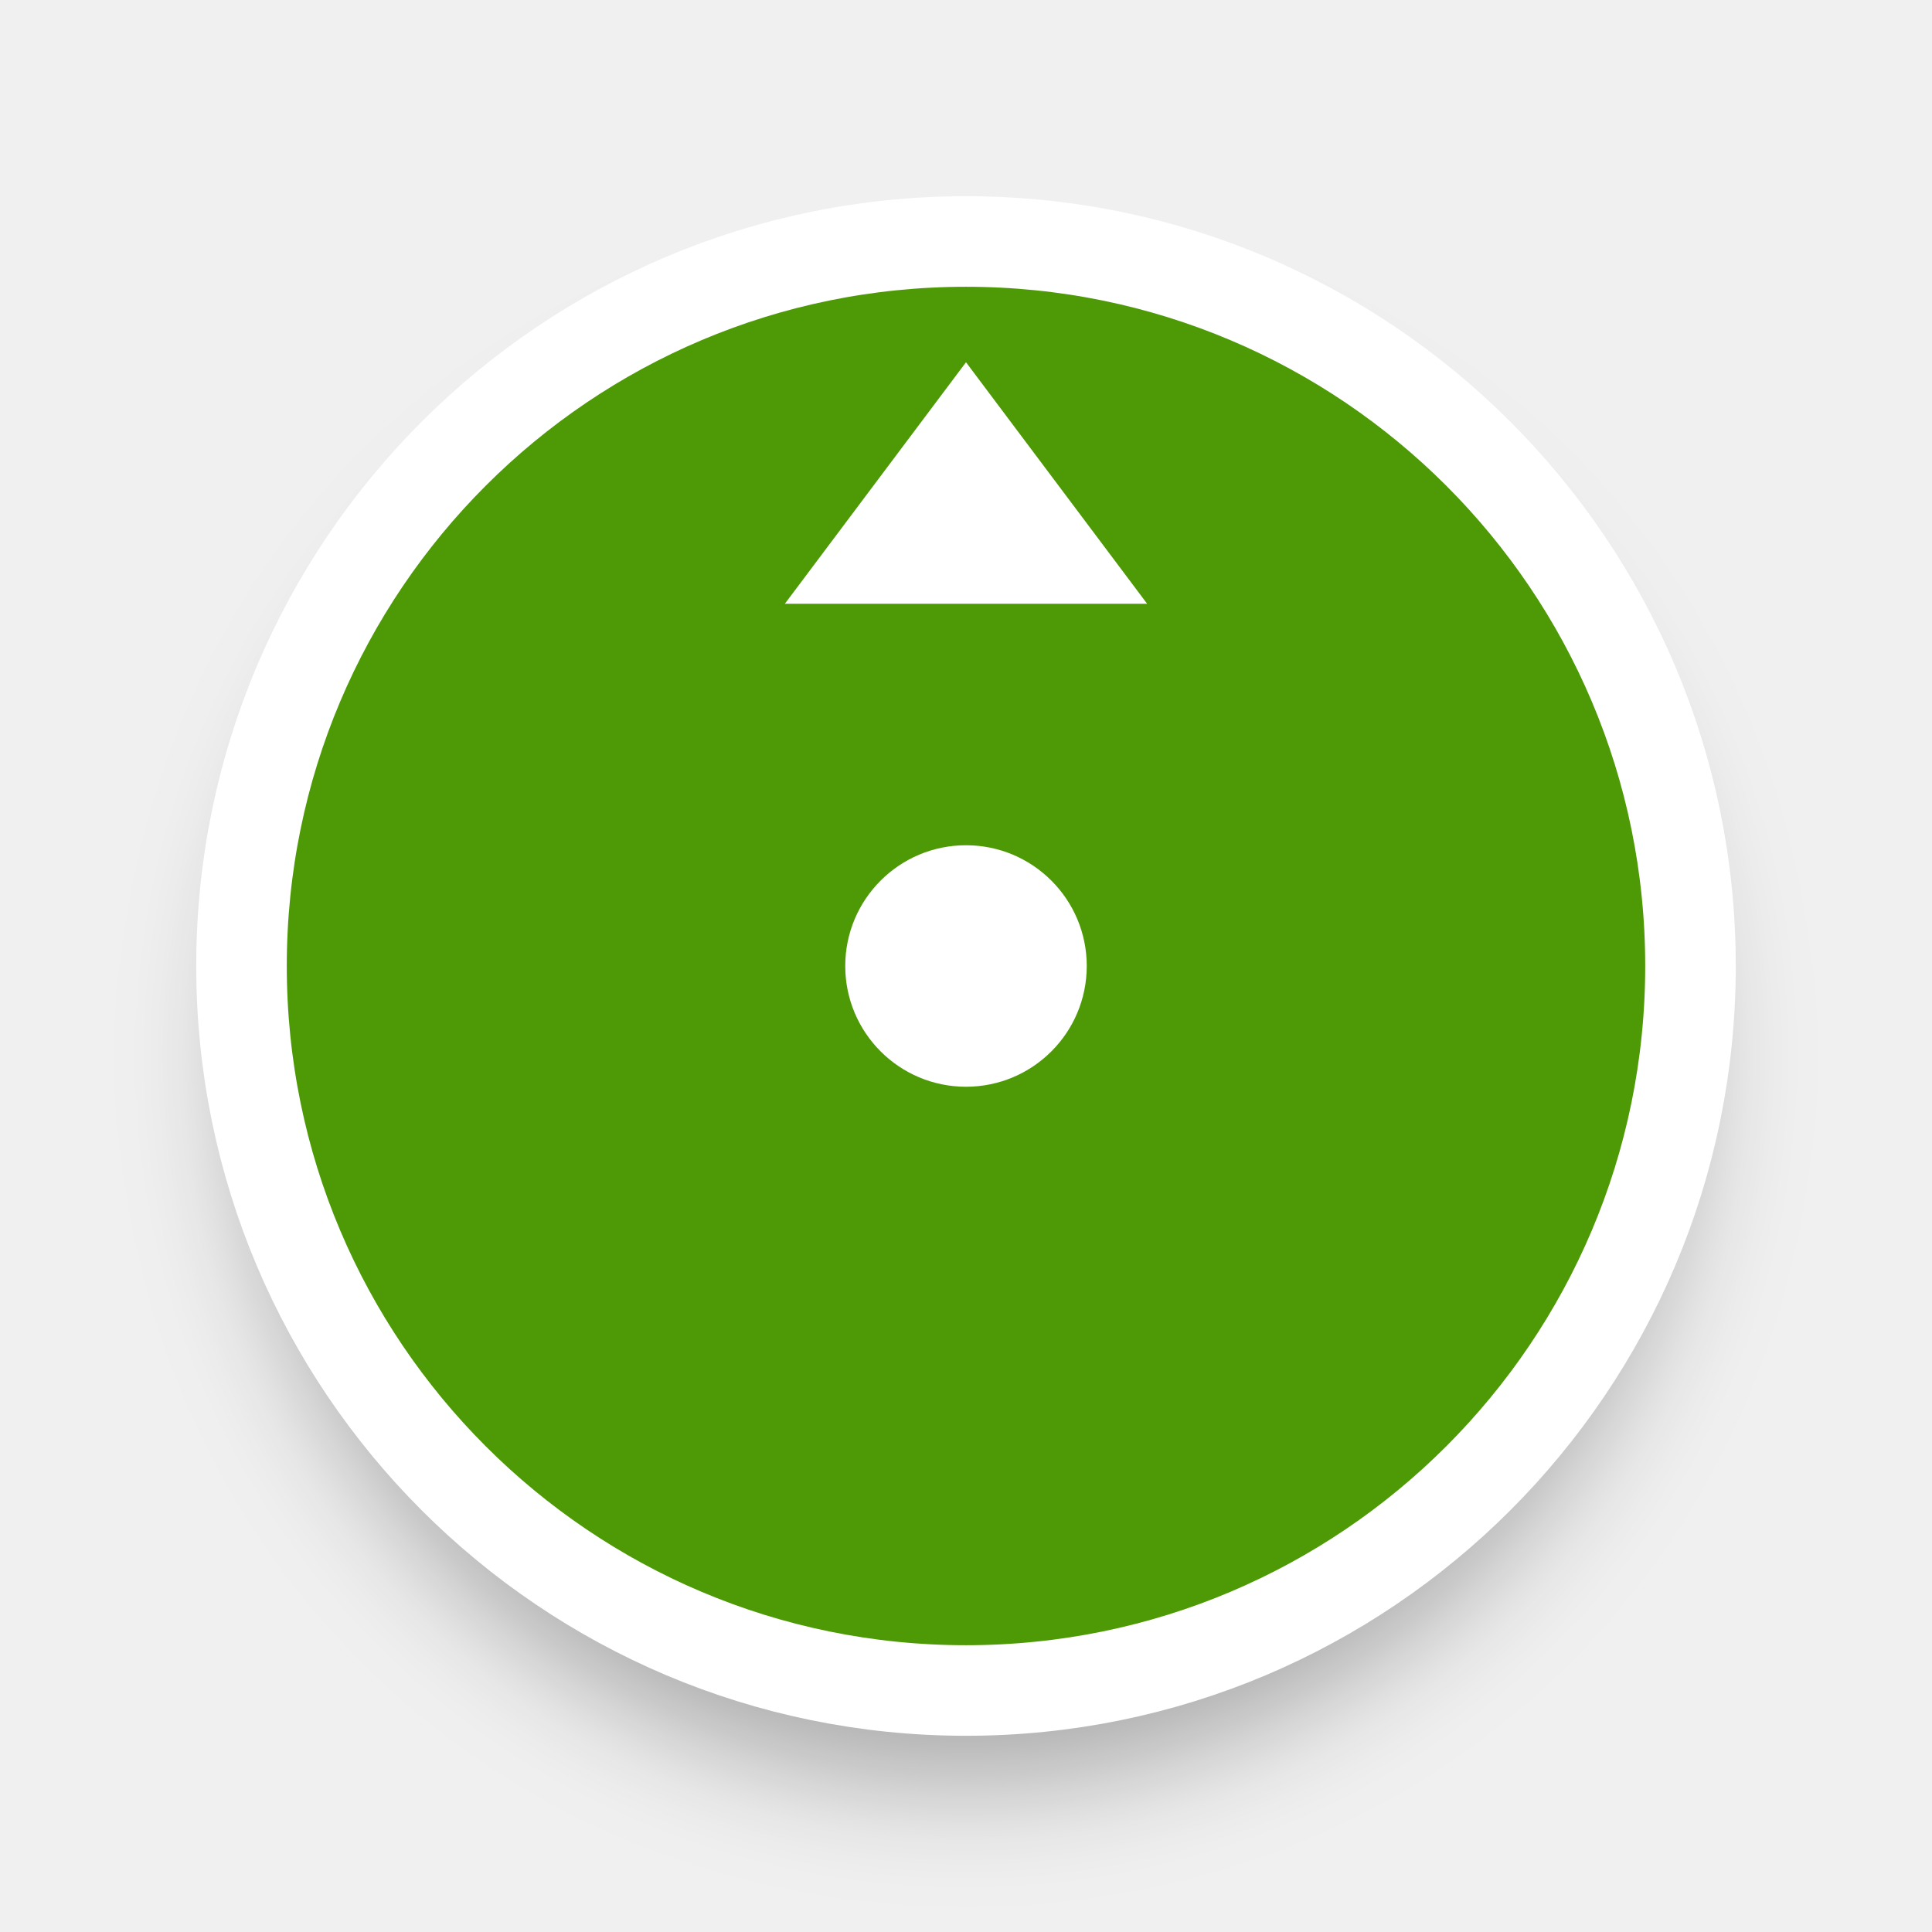
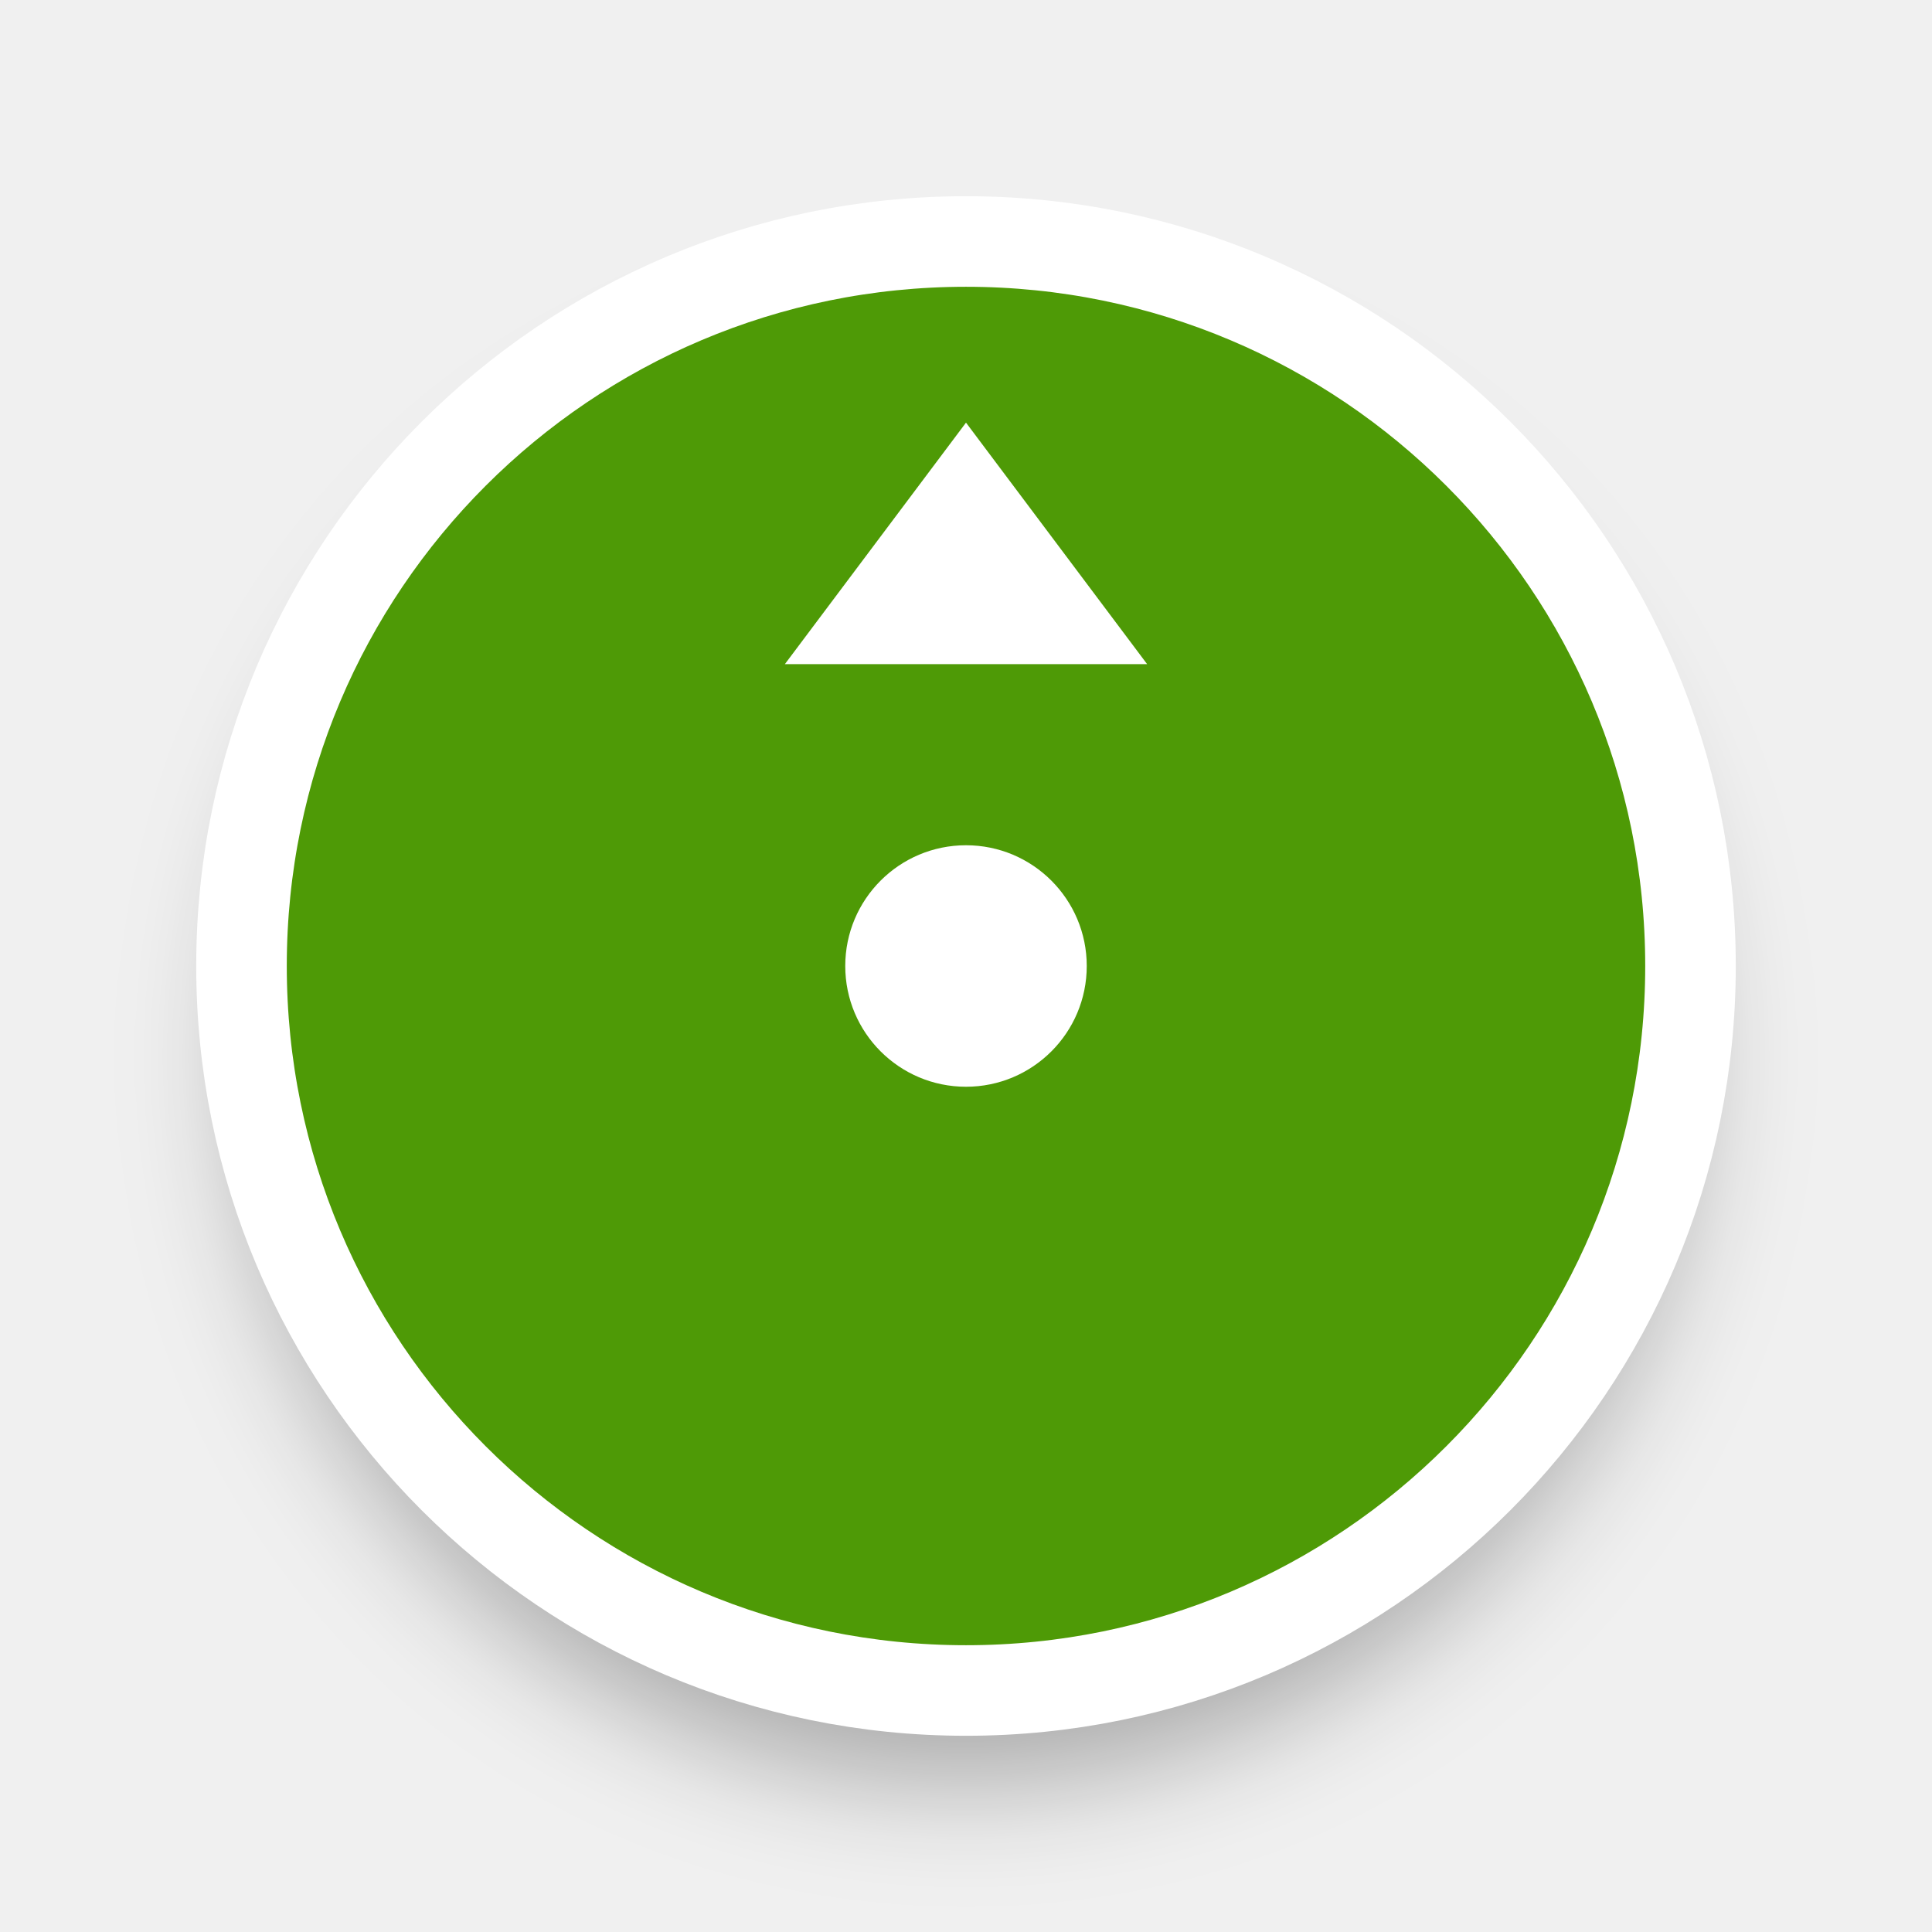
<svg xmlns="http://www.w3.org/2000/svg" viewBox="0 0 32 32" version="1.1" id="svg15">
  <defs id="defs5">
    <filter id="a" width="1.192" height="1.192" x="-.1" y="-.1" color-interpolation-filters="sRGB">
      <feGaussianBlur stdDeviation=".96" id="feGaussianBlur2" />
    </filter>
  </defs>
  <circle cx="16" cy="17.5" r="12" opacity="0.3" fill="#000000" filter="url(#a)" id="circle7" />
  <circle cx="16" cy="16" r="12" fill="#4E9A06" opacity="1" id="circle9" style="stroke:#FFFFFF;stroke-opacity:1;stroke-width:1.5" />
-   <path d="M16 6l3 4h-6z" fill="#FFFFFF" id="path11" />
-   <circle cx="16" cy="16" r="2" fill="#FFFFFF" id="circle13" />
+   <path id="path11" fill="#FFFFFF" d="M 16 7 L 13 11 L 19 11 L 16 7 z " />
+   <circle cx="16" cy="-16" r="2" transform="rotate(90)" fill="#FFFFFF" id="circle13" />
</svg>
